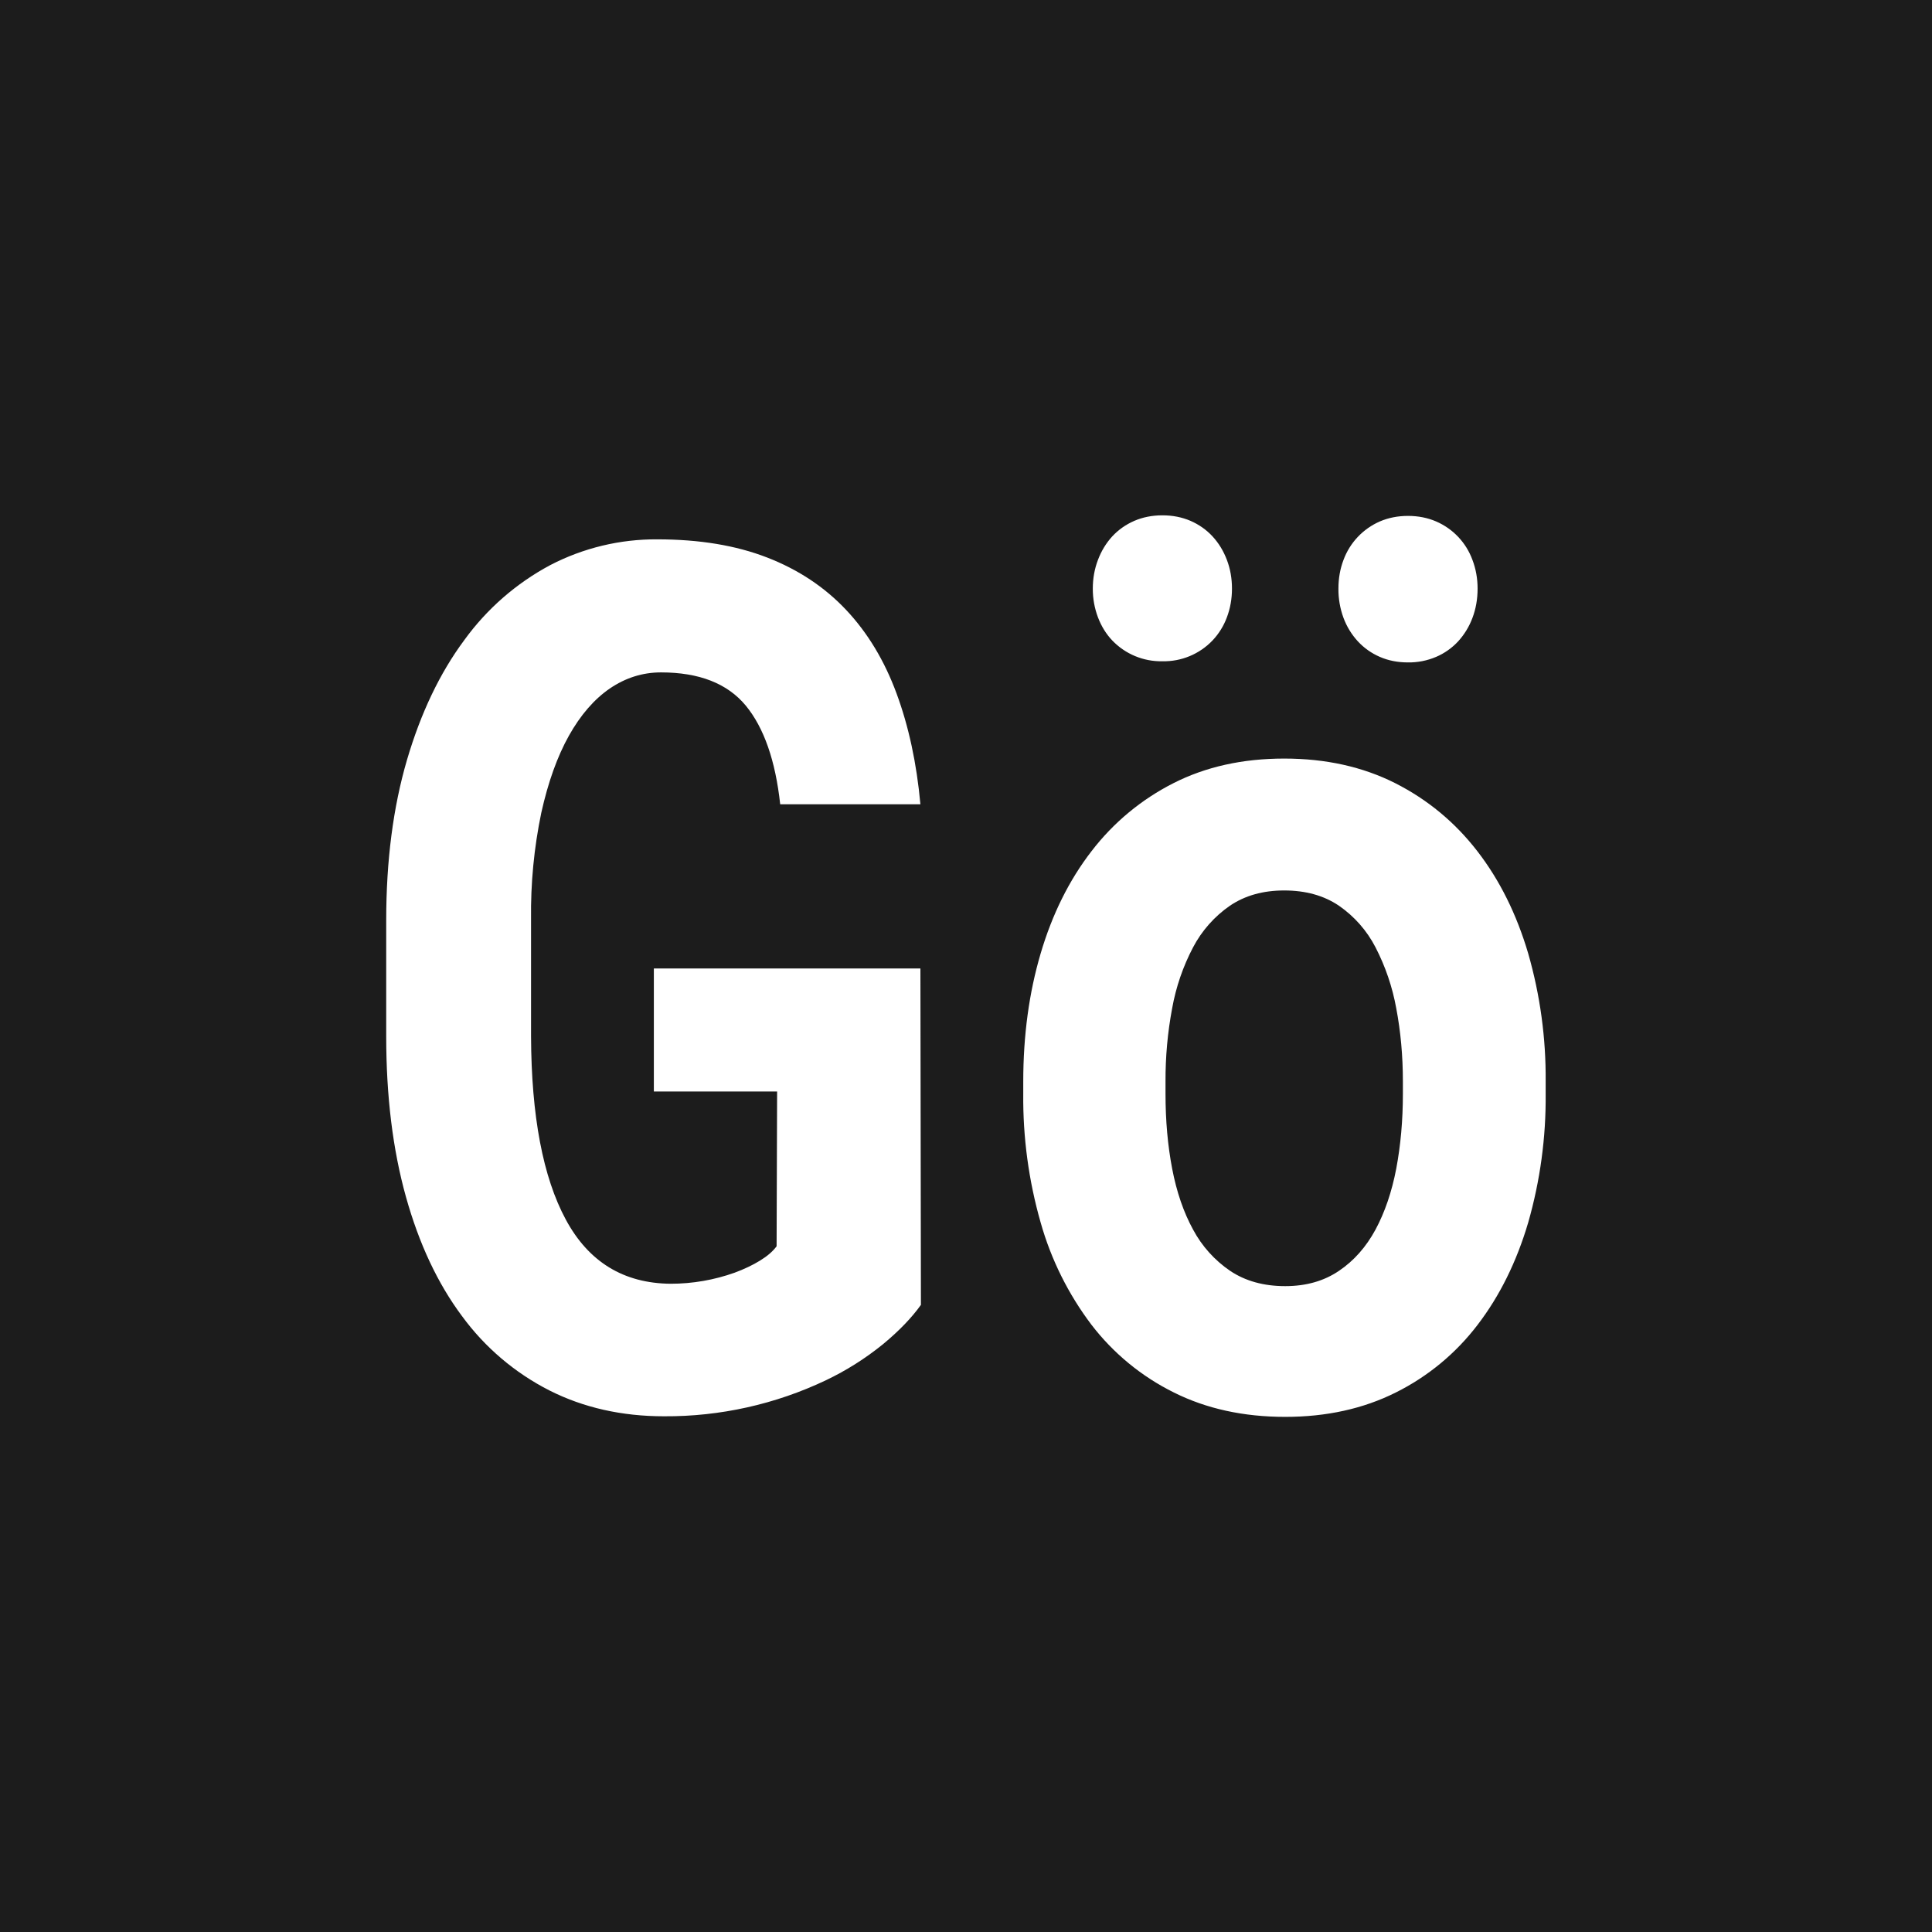
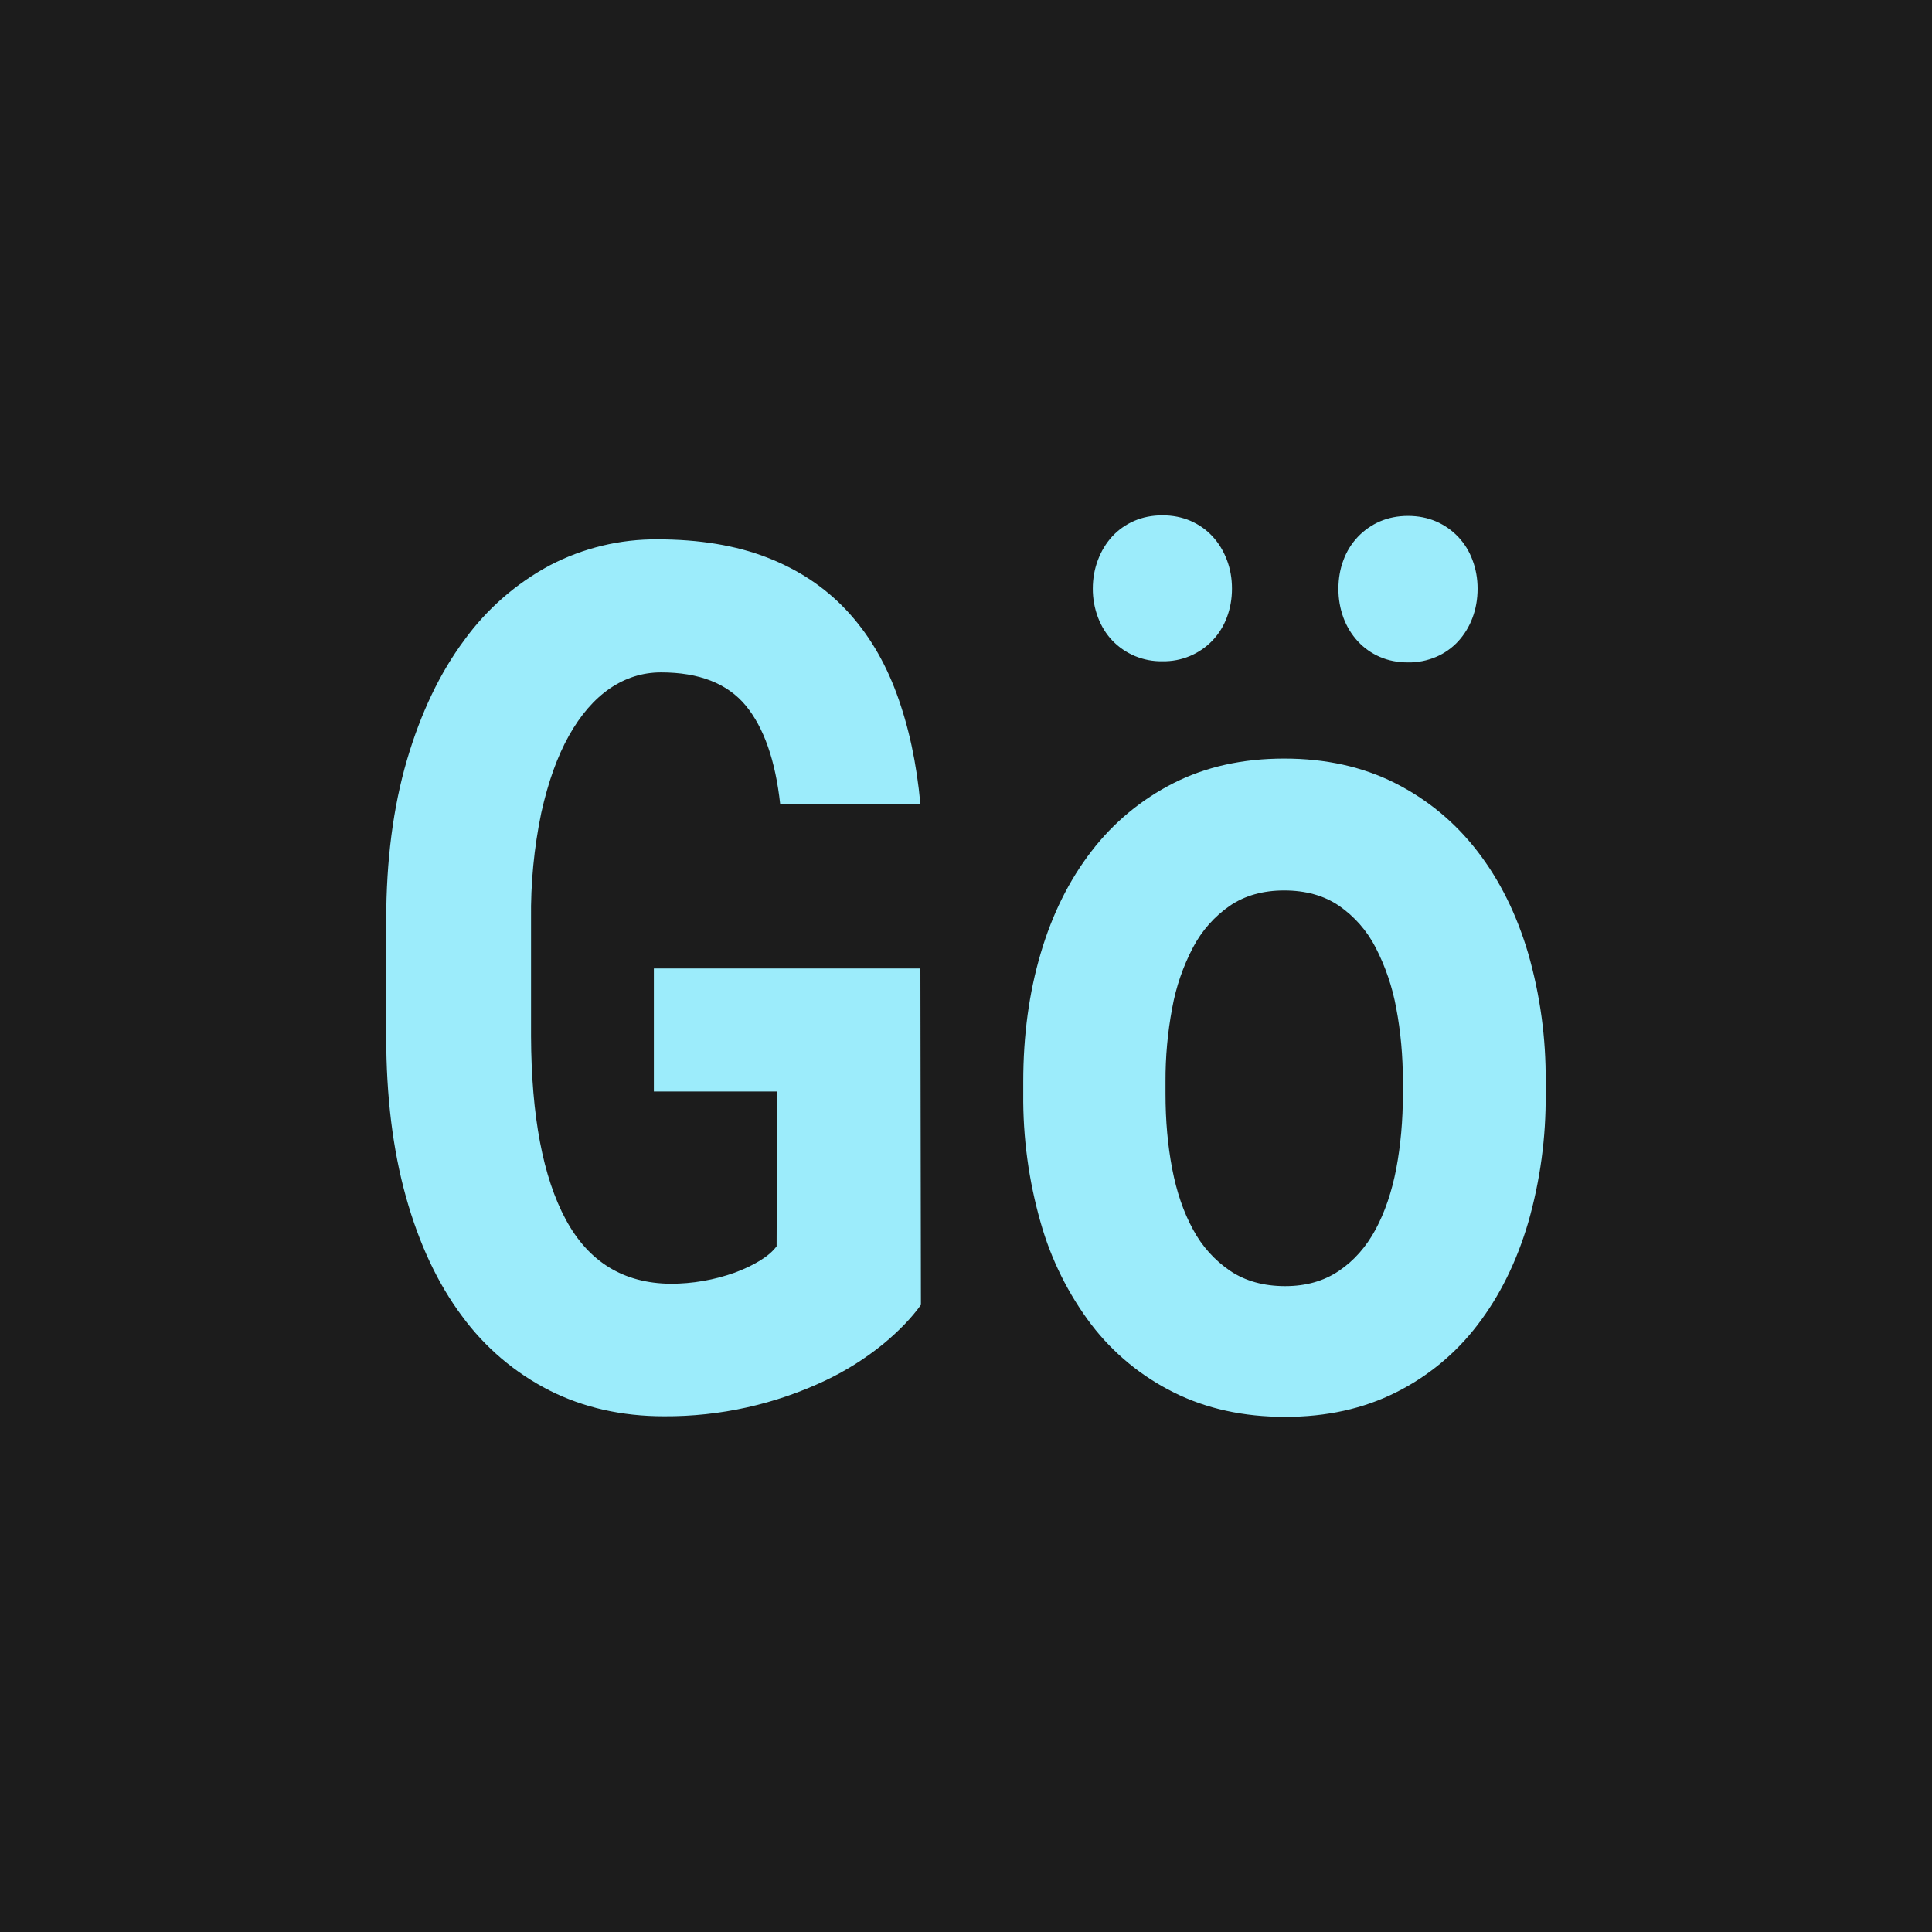
<svg xmlns="http://www.w3.org/2000/svg" height="30" width="30">
  <g fill-rule="evenodd">
    <path d="m0 30v-30h30v30z" fill="#1c1c1c" />
-     <path d="m23.73 18.983c-.18.61-.442 1.14-.786 1.589a3.63 3.63 0 0 1 -1.271 1.051c-.504.252-1.076.378-1.716.378-.647 0-1.223-.126-1.728-.378a3.66 3.66 0 0 1 -1.28-1.051 4.782 4.782 0 0 1 -.79-1.589 7.03 7.03 0 0 1 -.27-1.998v-.191c0-.716.09-1.379.27-1.988.18-.61.443-1.14.79-1.589a3.725 3.725 0 0 1 1.272-1.056c.5-.254 1.073-.382 1.72-.382.646 0 1.22.128 1.724.382.503.255.928.607 1.275 1.056s.61.979.79 1.589a6.99 6.99 0 0 1 .271 1.988v.191a7.03 7.03 0 0 1 -.271 1.998zm-1.946-2.189c0-.4-.035-.779-.103-1.137a3.37 3.37 0 0 0 -.322-.947 1.771 1.771 0 0 0 -.568-.646c-.233-.158-.517-.237-.85-.237-.329 0-.609.079-.843.237a1.809 1.809 0 0 0 -.572.646 3.28 3.28 0 0 0 -.325.947 6.002 6.002 0 0 0 -.103 1.137v.191c0 .413.034.8.103 1.161s.177.677.325.947a1.8 1.8 0 0 0 .576.641c.236.158.521.237.855.237.323 0 .601-.079.834-.237.233-.157.422-.371.568-.641.145-.27.253-.586.322-.947.068-.361.103-.748.103-1.161zm.858-6.835a1.005 1.005 0 0 1 -.342.241 1.075 1.075 0 0 1 -.437.086c-.159 0-.304-.028-.437-.086a1.011 1.011 0 0 1 -.341-.241 1.105 1.105 0 0 1 -.223-.364 1.276 1.276 0 0 1 -.079-.455c0-.158.026-.307.079-.446a1.048 1.048 0 0 1 .564-.597c.133-.057.278-.086.437-.086s.305.029.437.086a1.038 1.038 0 0 1 .564.597c.053.139.08.288.08.446 0 .163-.027.315-.08.455a1.12 1.12 0 0 1 -.222.364zm-3.814-.014a1.044 1.044 0 0 1 -.778.323 1.048 1.048 0 0 1 -.779-.323c-.095-.1-.169-.22-.222-.359a1.25 1.25 0 0 1 -.08-.446c0-.158.027-.307.08-.446.053-.14.127-.261.222-.365.096-.103.209-.183.342-.241.132-.057.278-.086.437-.086s.304.029.437.086c.132.058.246.138.341.241.096.104.17.225.223.365.053.139.079.288.079.446 0 .157-.026.306-.079.446a1.053 1.053 0 0 1 -.223.359zm-6.002 11.487a5.775 5.775 0 0 1 -2.515.56c-.656 0-1.25-.134-1.779-.401a3.837 3.837 0 0 1 -1.359-1.156c-.376-.504-.666-1.121-.87-1.852s-.306-1.561-.306-2.49v-1.802c0-.928.108-1.758.322-2.489.215-.731.511-1.352.89-1.862a3.938 3.938 0 0 1 1.335-1.165 3.552 3.552 0 0 1 1.664-.4c.652 0 1.22.094 1.704.282.485.188.894.46 1.228.815s.594.787.782 1.297c.188.509.312 1.083.37 1.72h-2.177c-.074-.679-.253-1.191-.536-1.534-.284-.342-.722-.514-1.315-.514-.286 0-.551.084-.795.25-.243.167-.455.412-.635.733-.18.322-.323.721-.429 1.197a7.657 7.657 0 0 0 -.159 1.652v1.82c.005 1.238.185 2.187.54 2.845s.898.99 1.629.996a2.955 2.955 0 0 0 .993-.172c.148-.055.279-.117.393-.187s.2-.144.258-.223l.008-2.403h-1.914v-1.911h4.139l.008 5.224c-.143.2-.339.404-.588.61a4.438 4.438 0 0 1 -.886.56z" fill="#fff" />
+     <path d="m23.73 18.983c-.18.61-.442 1.14-.786 1.589a3.63 3.63 0 0 1 -1.271 1.051c-.504.252-1.076.378-1.716.378-.647 0-1.223-.126-1.728-.378a3.66 3.66 0 0 1 -1.28-1.051 4.782 4.782 0 0 1 -.79-1.589 7.03 7.03 0 0 1 -.27-1.998v-.191c0-.716.09-1.379.27-1.988.18-.61.443-1.14.79-1.589a3.725 3.725 0 0 1 1.272-1.056c.5-.254 1.073-.382 1.72-.382.646 0 1.22.128 1.724.382.503.255.928.607 1.275 1.056s.61.979.79 1.589a6.99 6.99 0 0 1 .271 1.988v.191a7.03 7.03 0 0 1 -.271 1.998zm-1.946-2.189c0-.4-.035-.779-.103-1.137a3.37 3.37 0 0 0 -.322-.947 1.771 1.771 0 0 0 -.568-.646c-.233-.158-.517-.237-.85-.237-.329 0-.609.079-.843.237a1.809 1.809 0 0 0 -.572.646 3.28 3.28 0 0 0 -.325.947 6.002 6.002 0 0 0 -.103 1.137v.191c0 .413.034.8.103 1.161s.177.677.325.947a1.8 1.8 0 0 0 .576.641c.236.158.521.237.855.237.323 0 .601-.079.834-.237.233-.157.422-.371.568-.641.145-.27.253-.586.322-.947.068-.361.103-.748.103-1.161zm.858-6.835a1.005 1.005 0 0 1 -.342.241 1.075 1.075 0 0 1 -.437.086c-.159 0-.304-.028-.437-.086a1.011 1.011 0 0 1 -.341-.241 1.105 1.105 0 0 1 -.223-.364 1.276 1.276 0 0 1 -.079-.455c0-.158.026-.307.079-.446a1.048 1.048 0 0 1 .564-.597c.133-.057.278-.086.437-.086s.305.029.437.086a1.038 1.038 0 0 1 .564.597c.053.139.08.288.08.446 0 .163-.027.315-.08.455a1.12 1.12 0 0 1 -.222.364zm-3.814-.014a1.044 1.044 0 0 1 -.778.323 1.048 1.048 0 0 1 -.779-.323c-.095-.1-.169-.22-.222-.359a1.25 1.25 0 0 1 -.08-.446c0-.158.027-.307.08-.446.053-.14.127-.261.222-.365.096-.103.209-.183.342-.241.132-.057.278-.086.437-.086s.304.029.437.086c.132.058.246.138.341.241.096.104.17.225.223.365.053.139.079.288.079.446 0 .157-.026.306-.079.446a1.053 1.053 0 0 1 -.223.359zm-6.002 11.487a5.775 5.775 0 0 1 -2.515.56c-.656 0-1.25-.134-1.779-.401a3.837 3.837 0 0 1 -1.359-1.156c-.376-.504-.666-1.121-.87-1.852s-.306-1.561-.306-2.49v-1.802c0-.928.108-1.758.322-2.489.215-.731.511-1.352.89-1.862a3.938 3.938 0 0 1 1.335-1.165 3.552 3.552 0 0 1 1.664-.4c.652 0 1.22.094 1.704.282.485.188.894.46 1.228.815s.594.787.782 1.297c.188.509.312 1.083.37 1.72h-2.177c-.074-.679-.253-1.191-.536-1.534-.284-.342-.722-.514-1.315-.514-.286 0-.551.084-.795.25-.243.167-.455.412-.635.733-.18.322-.323.721-.429 1.197a7.657 7.657 0 0 0 -.159 1.652v1.82c.005 1.238.185 2.187.54 2.845s.898.99 1.629.996a2.955 2.955 0 0 0 .993-.172c.148-.055.279-.117.393-.187s.2-.144.258-.223l.008-2.403h-1.914v-1.911h4.139l.008 5.224c-.143.2-.339.404-.588.61a4.438 4.438 0 0 1 -.886.56z" fill="#9CECFB" />
  </g>
</svg>
